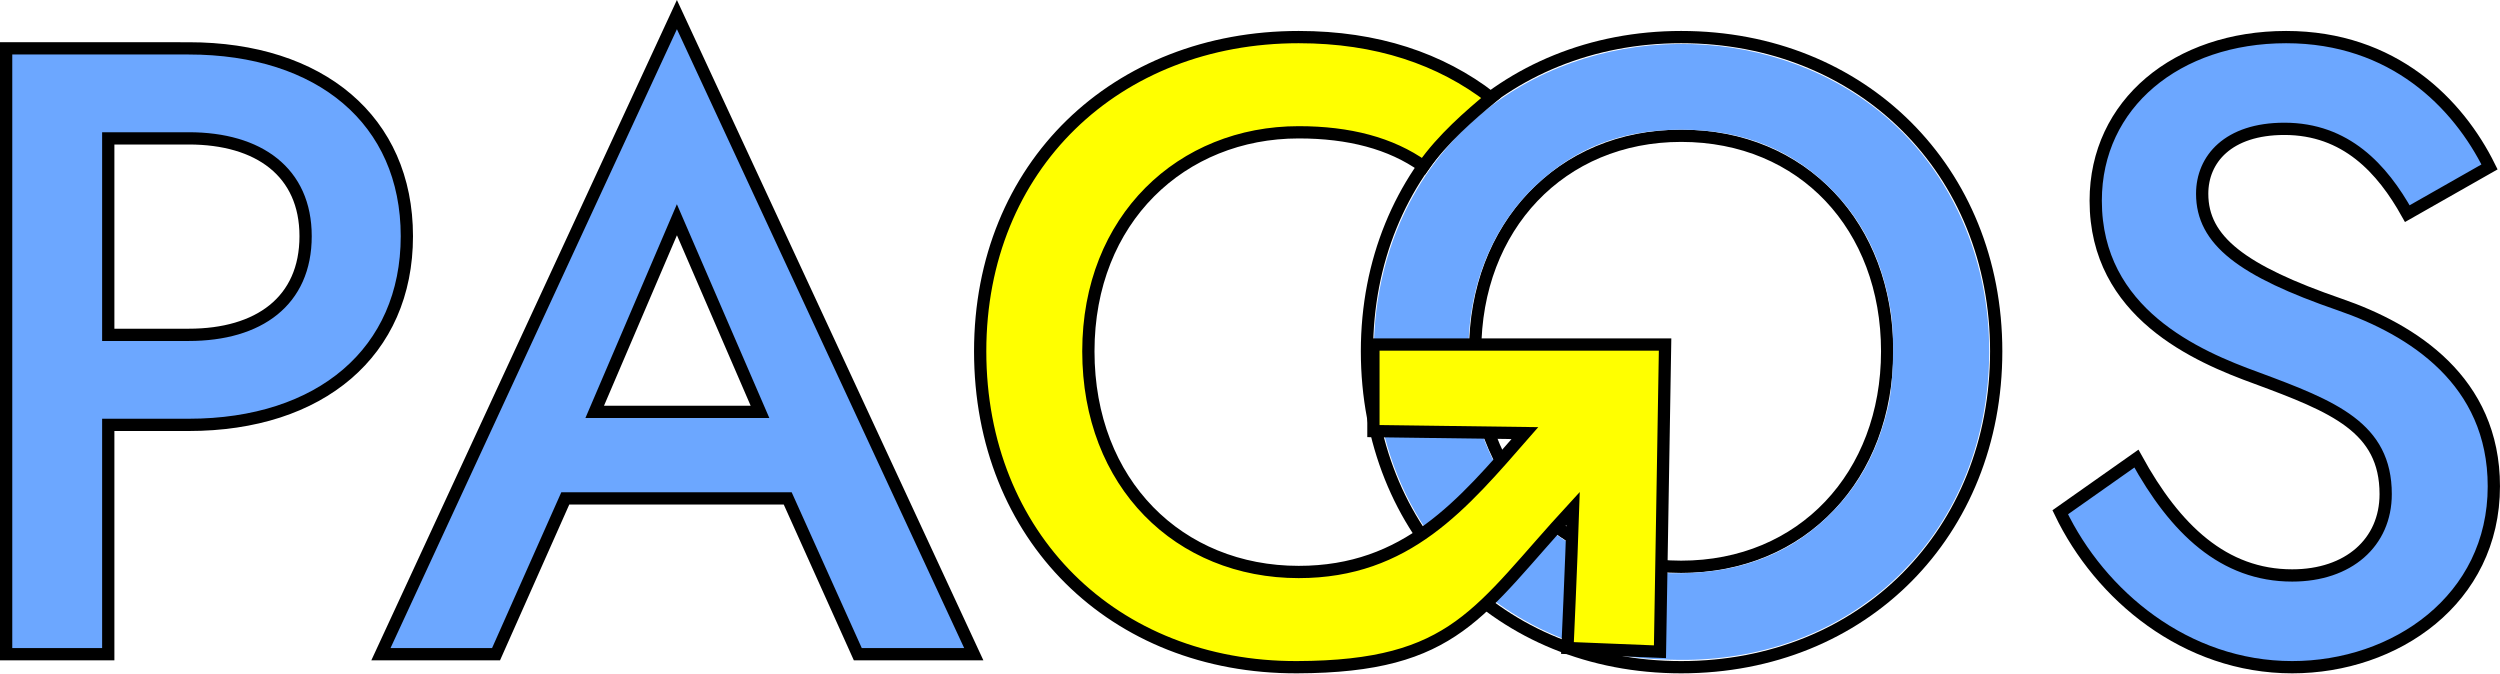
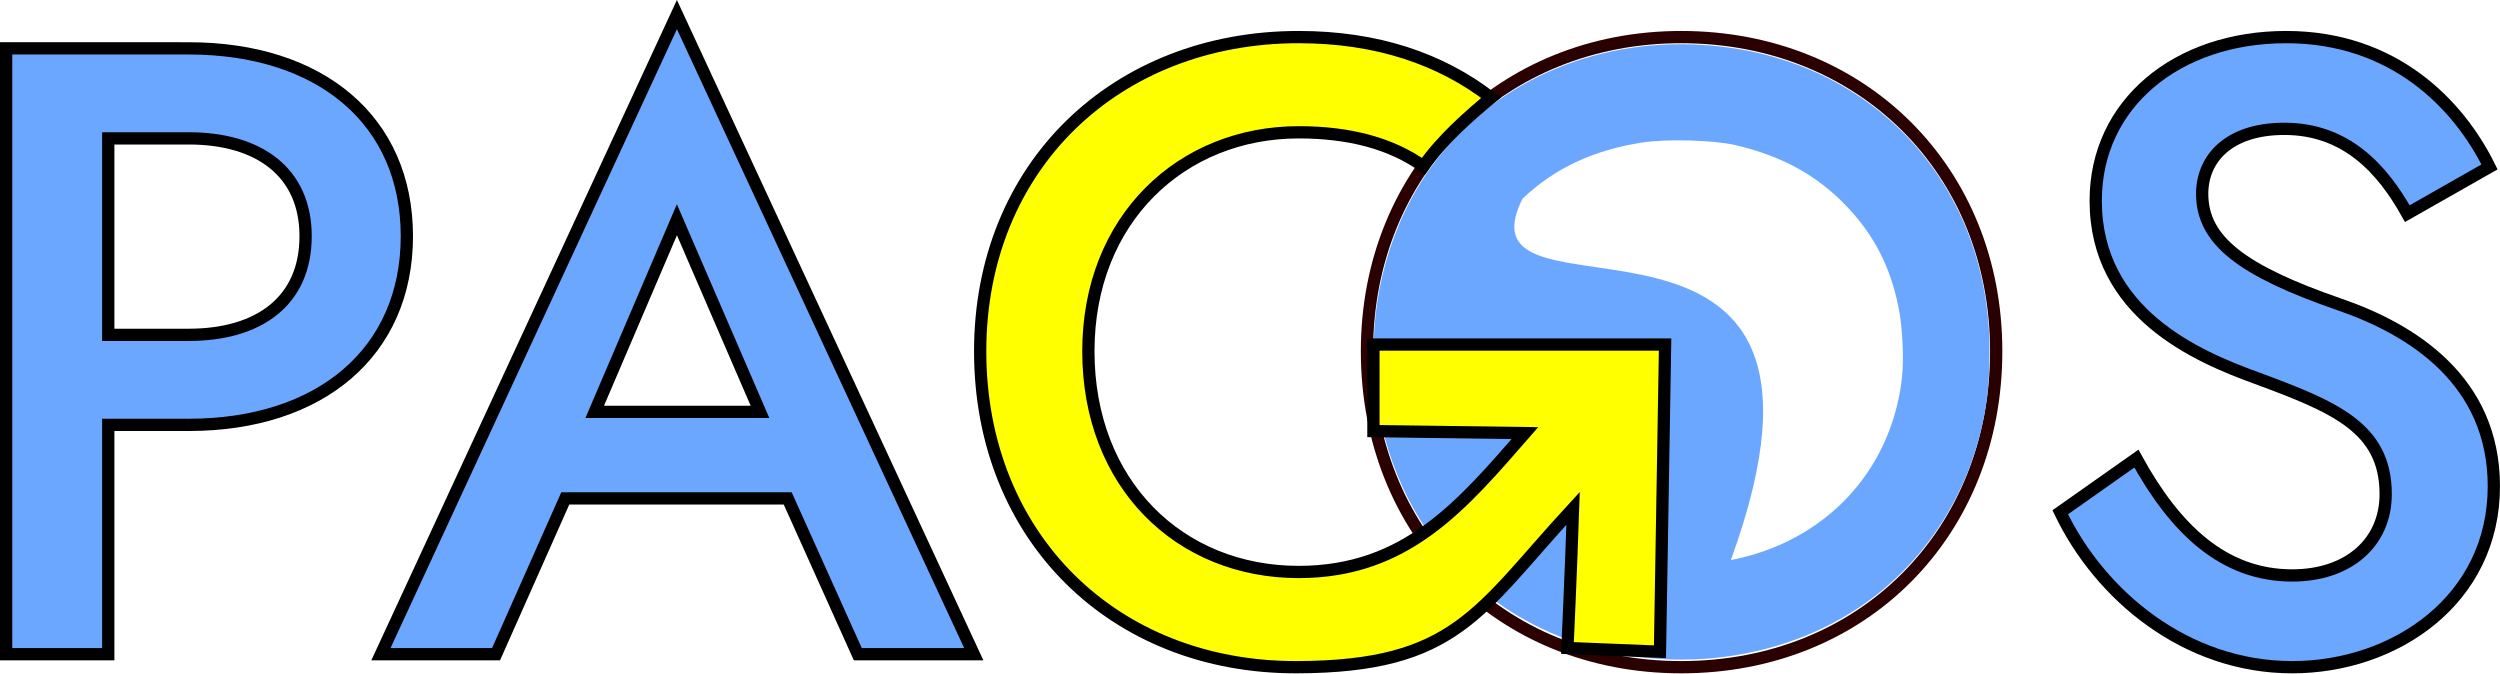
<svg xmlns="http://www.w3.org/2000/svg" width="108.858mm" height="29.319mm" viewBox="0 0 108.858 29.319" version="1.1" id="svg5">
  <defs id="defs2" />
  <g id="layer1" transform="translate(-31.94803,-102.061)">
    <g id="g52820">
      <g aria-label="PAGOS" id="text236-1" style="font-weight:bold;font-size:37.688px;font-family:'Atkinson Hyperlegible Next';-inkscape-font-specification:'Atkinson Hyperlegible Next Bold';fill:none;fill-opacity:0.478;stroke:#000000;stroke-width:0.534">
        <path d="m 32.215,104.166 v 26.382 h 4.447 v -9.987 h 3.505 c 5.729,0 9.497,-3.166 9.497,-8.216 0,-5.05 -3.769,-8.178 -9.497,-8.178 z m 7.952,3.92 c 3.053,0 5.088,1.47 5.088,4.259 0,2.827 -2.035,4.296 -5.088,4.296 h -3.505 v -8.555 z" style="font-weight:500;font-family:'Jost*';-inkscape-font-specification:'Jost* Medium';fill:#6ca7ff;fill-opacity:1" id="path429" />
        <path d="m 69.3,130.548 h 5.05 L 61.423,102.696 48.534,130.548 h 5.013 l 3.015,-6.784 h 9.686 z m -7.877,-18.919 3.618,8.367 h -7.198 z" style="font-weight:500;font-family:'Jost*';-inkscape-font-specification:'Jost* Medium';fill:#6ca7ff;fill-opacity:1" id="path431" />
        <path d="m 91.85,120.832 6.596,0.088 c -2.713,3.105 -5.139,6.047 -9.85,6.047 -5.201,0 -9.158,-3.844 -9.158,-9.61 0,-5.766 4.07,-9.535 9.158,-9.535 3.656,0 6.256,1.658 7.726,4.146 l 3.618,-2.412 c -2.337,-3.656 -6.181,-5.879 -11.344,-5.879 -7.952,0 -13.869,5.616 -13.869,13.681 0,8.065 5.804,13.78 13.794,13.756 6.932,-0.021 7.895,-2.437 12.023,-6.918 -0.083,2.553 -0.245,6.082 -0.245,6.082 l 4.028,0.163 0.223,-13.377 H 91.85 Z" style="font-weight:500;font-family:'Jost*';-inkscape-font-specification:'Jost* Medium';display:none" id="path433" />
-         <path d="m 91.47,117.357 c 0,7.877 5.766,13.756 13.681,13.756 7.952,0 13.718,-5.879 13.718,-13.756 0,-7.877 -5.842,-13.681 -13.718,-13.681 -7.801,0 -13.681,5.804 -13.681,13.681 z m 4.711,0 c 0,-5.427 3.731,-9.384 8.97,-9.384 5.314,0 8.97,3.957 8.97,9.384 0,5.427 -3.693,9.384 -8.97,9.384 -5.239,0 -8.97,-3.957 -8.97,-9.384 z" style="font-weight:500;font-family:'Jost*';-inkscape-font-specification:'Jost* Medium';display:inline" id="path435" />
+         <path d="m 91.47,117.357 c 0,7.877 5.766,13.756 13.681,13.756 7.952,0 13.718,-5.879 13.718,-13.756 0,-7.877 -5.842,-13.681 -13.718,-13.681 -7.801,0 -13.681,5.804 -13.681,13.681 z m 4.711,0 c 0,-5.427 3.731,-9.384 8.97,-9.384 5.314,0 8.97,3.957 8.97,9.384 0,5.427 -3.693,9.384 -8.97,9.384 -5.239,0 -8.97,-3.957 -8.97,-9.384 z" style="font-weight:500;font-size:37.688px;font-family:'Jost*';-inkscape-font-specification:'Jost* Medium';display:none;fill:none;fill-opacity:0.478;stroke:#000000;stroke-width:0.534" id="path655" />
+         <path d="m 91.47,117.357 c 0,7.877 5.766,13.756 13.681,13.756 7.952,0 13.718,-5.879 13.718,-13.756 0,-7.877 -5.842,-13.681 -13.718,-13.681 -7.801,0 -13.681,5.804 -13.681,13.681 z" style="font-weight:500;font-family:'Jost*';-inkscape-font-specification:'Jost* Medium';display:inline;fill:none;stroke:#2b0000" id="path435" />
        <path d="m 124.974,122.03 -3.317,2.337 c 1.734,3.618 5.465,6.746 10.1,6.746 4.485,0 8.781,-2.94 8.781,-7.877 0,-4.598 -3.543,-6.822 -6.708,-7.914 -4.259,-1.47 -5.992,-2.789 -5.992,-4.824 0,-1.508 1.131,-2.827 3.58,-2.827 2.676,0 4.259,1.734 5.352,3.693 l 3.58,-2.035 c -1.357,-2.751 -4.183,-5.653 -8.857,-5.653 -4.749,0 -8.291,2.902 -8.291,7.123 0,4.899 4.41,6.784 7.01,7.726 3.354,1.244 5.616,2.148 5.616,5.05 0,2.111 -1.621,3.543 -4.07,3.543 -2.977,0 -5.088,-1.997 -6.784,-5.088 z" style="font-weight:500;font-family:'Jost*';-inkscape-font-specification:'Jost* Medium';display:inline;fill:#6ca7ff;fill-opacity:1" id="path437" />
      </g>
      <g id="g52809">
-         <path style="display:inline;fill:#6ca7ff;fill-opacity:1;stroke:none;stroke-width:0.214" d="m 390.829,494.049 c -14.479,-1.636 -27.445,-9.363 -35.316,-21.046 -10.096,-14.987 -11.504,-35.876 -3.535,-52.426 3.245,-6.739 7.85,-12.475 13.636,-16.986 19.054,-14.853 48.114,-14.026 66.086,1.882 12.54,11.099 18.47,28.59 15.785,46.558 -3.786,25.336 -24.285,42.553 -50.379,42.312 -2.206,-0.02 -5.031,-0.152 -6.278,-0.293 z m 14.039,-14.688 c 6.643,-1.354 11.822,-4.01 16.511,-8.469 5.154,-4.9 8.37,-10.738 10.145,-18.417 0.833,-3.602 1.035,-11.364 0.402,-15.399 -1.253,-7.978 -4.259,-14.365 -9.222,-19.59 -6.644,-6.996 -15.008,-10.427 -25.36,-10.402 -9.83,0.024 -17.47,3.019 -24.133,9.463 -8.825,8.535 -12.581,21.782 -9.987,35.225 2.984,15.464 14.603,26.399 29.911,28.151 3.156,0.361 8.444,0.108 11.732,-0.563 z" id="path2123" transform="scale(0.2645833)" />
+         <path style="display:inline;fill:#6ca7ff;fill-opacity:1;stroke:none;stroke-width:0.057" d="m 118.5,119.145 c -0.433,3.831 -2.477,7.262 -5.569,9.344 -3.965,2.671 -9.492,3.044 -13.871,0.935 -1.783,-0.859 -3.301,-2.077 -4.494,-3.608 -3.93,-5.041 -3.711,-12.73 0.498,-17.485 2.937,-3.318 7.565,-4.887 12.319,-4.176 6.703,1.002 11.259,6.426 11.195,13.329 -0.005,0.584 -0.04,1.331 -0.078,1.661 z m -3.886,-3.715 c -0.358,-1.758 -1.061,-3.128 -2.241,-4.369 -1.296,-1.364 -2.841,-2.215 -4.873,-2.684 -0.953,-0.22 -3.007,-0.274 -4.074,-0.106 -2.111,0.331 -3.801,1.127 -5.183,2.44 -3.139,6.283 15.639,-2.289 9.072,15.737 4.092,-0.79 6.985,-3.864 7.448,-7.914 0.096,-0.835 0.029,-2.234 -0.149,-3.104 z" id="path2123" />
        <path d="m 91.947,120.818 6.596,0.088 c -2.713,3.105 -5.139,6.047 -9.85,6.047 -5.201,0 -9.158,-3.844 -9.158,-9.61 0,-5.766 4.07,-9.535 9.158,-9.535 2.083,0 3.823,0.538 5.207,1.462 0.58,-0.935 0.308,-0.505 3.092,-3.041 -2.183,-1.64 -4.966,-2.566 -8.299,-2.566 -7.952,0 -13.869,5.616 -13.869,13.681 0,8.065 5.804,13.78 13.794,13.756 6.932,-0.021 7.895,-2.437 12.023,-6.918 -0.083,2.553 -0.245,6.082 -0.245,6.082 l 4.028,0.163 0.223,-13.377 H 91.947 Z" style="font-weight:500;font-size:37.688px;font-family:'Jost*';-inkscape-font-specification:'Jost* Medium';display:inline;fill:#ffff00;fill-opacity:1;stroke:none;stroke-width:0.534" id="path433-3" />
        <path d="m 91.751,120.832 6.596,0.088 c -2.713,3.105 -5.139,6.047 -9.85,6.047 -5.201,0 -9.158,-3.844 -9.158,-9.61 0,-5.766 4.07,-9.535 9.158,-9.535 2.186,0 4.014,0.473 5.429,1.482 0.818,-1.178 2.047,-2.243 2.949,-2.987 -2.201,-1.699 -4.981,-2.641 -8.378,-2.641 -7.952,0 -13.869,5.616 -13.869,13.681 0,8.065 5.804,13.78 13.794,13.756 6.932,-0.021 7.895,-2.437 12.023,-6.918 -0.083,2.553 -0.245,6.082 -0.245,6.082 l 4.028,0.163 0.223,-13.377 H 91.751 Z" style="font-weight:500;font-size:37.688px;font-family:'Jost*';-inkscape-font-specification:'Jost* Medium';display:inline;fill:none;fill-opacity:0.478;stroke:#000000;stroke-width:0.534" id="path433-9" />
      </g>
    </g>
  </g>
</svg>
